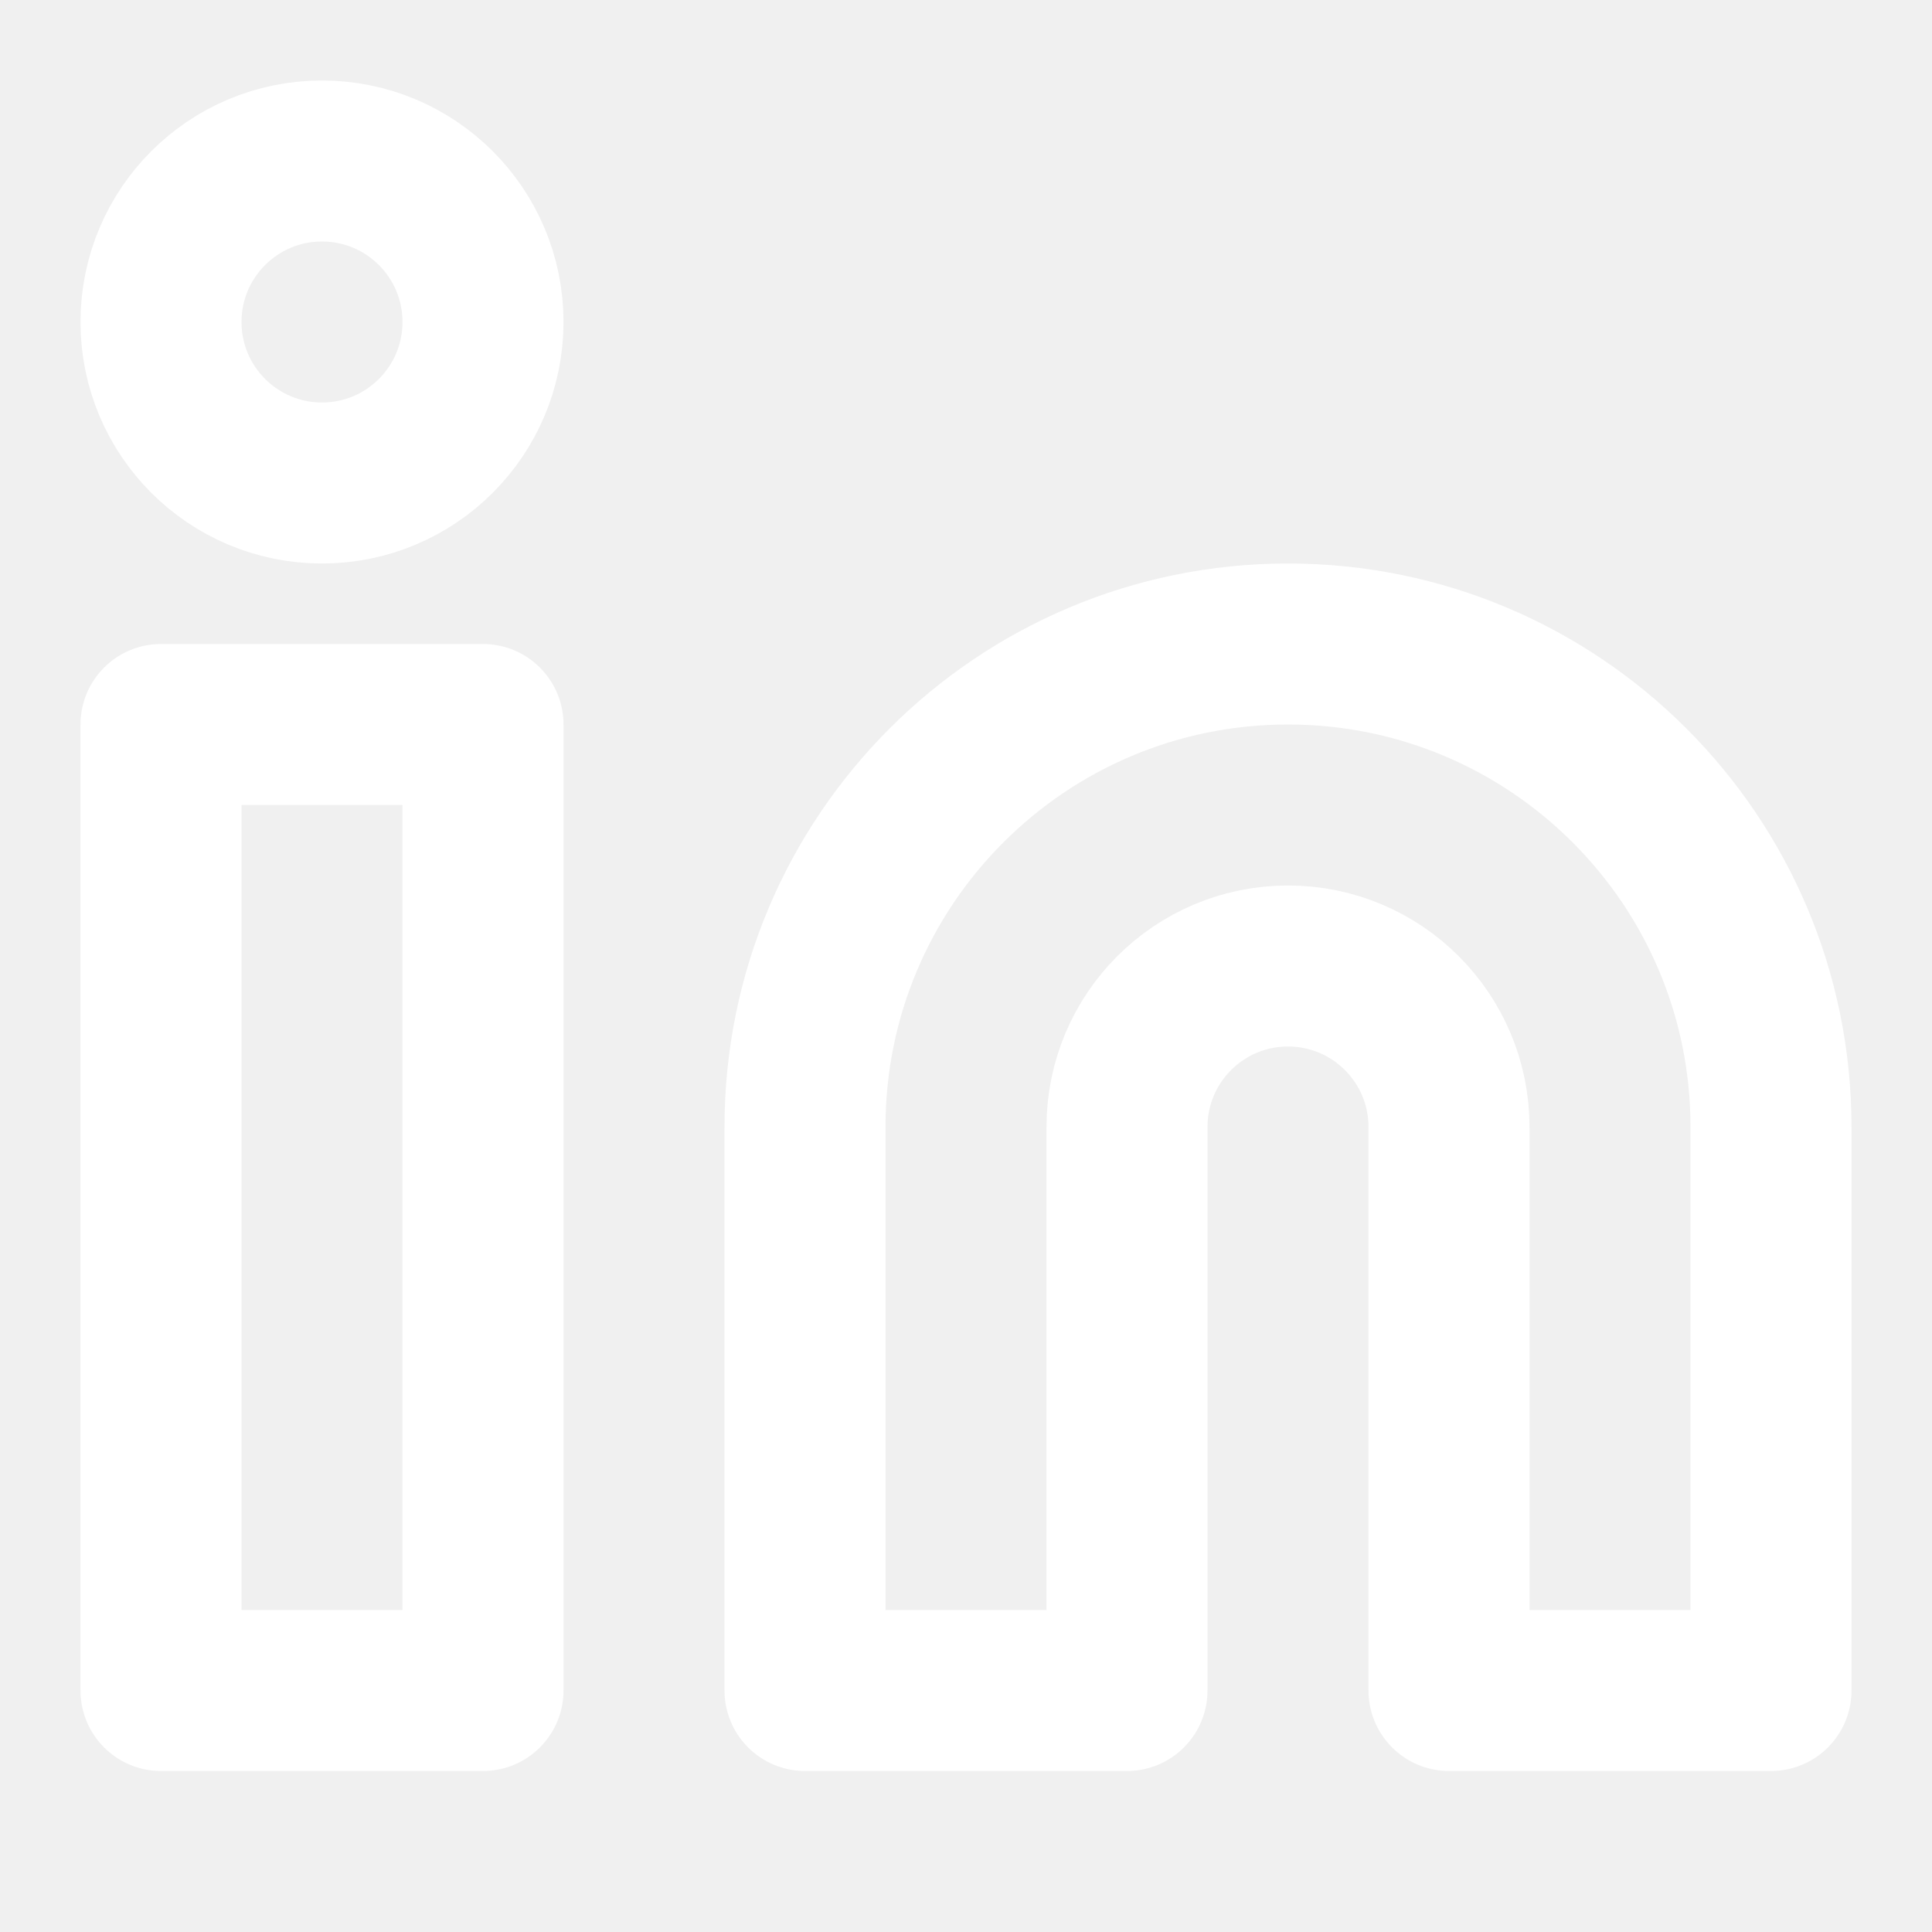
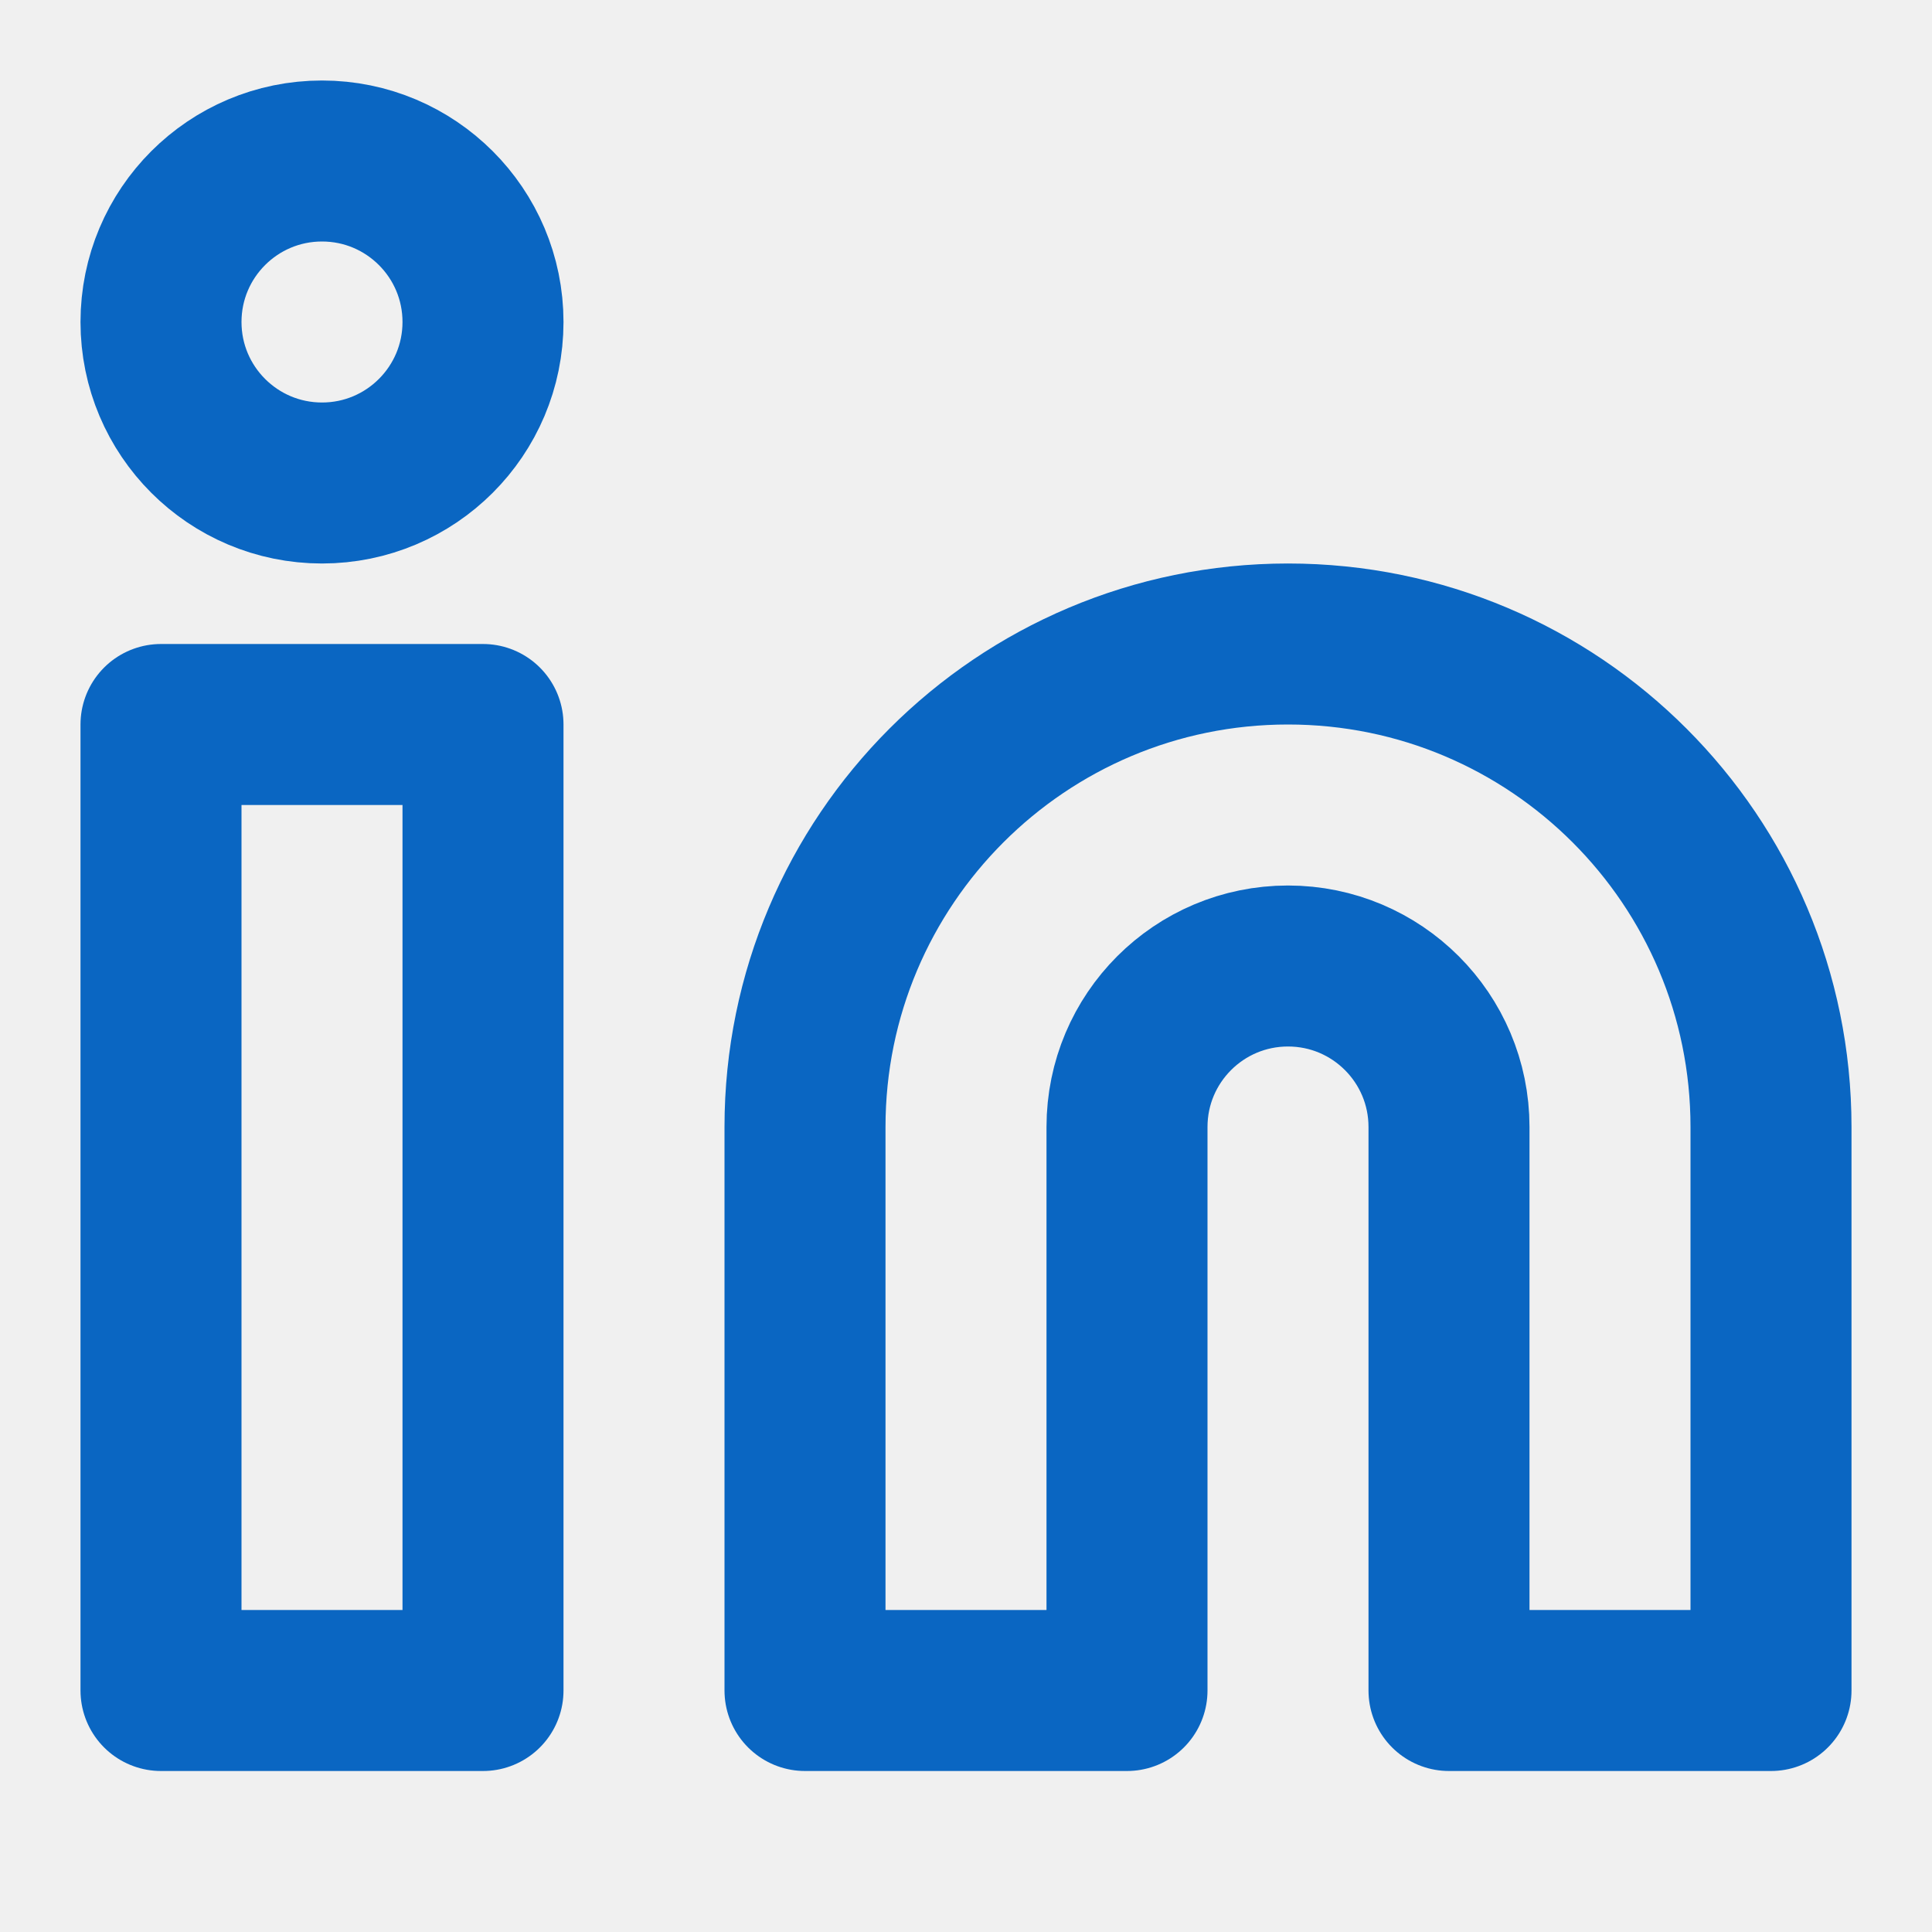
- <svg xmlns="http://www.w3.org/2000/svg" width="24" height="24" viewBox="0 0 24 24" fill="none" stroke="#ffffff" stroke-width="2" stroke-linecap="round" stroke-linejoin="round" class="lucide lucide-linkedin">
+ <svg xmlns="http://www.w3.org/2000/svg" width="24" height="24" viewBox="0 0 24 24" fill="none" stroke="#0a66c2" stroke-width="2" stroke-linecap="round" stroke-linejoin="round" class="lucide lucide-linkedin">
  <path d="M16 8a6 6 0 0 1 6 6v7h-4v-7a2 2 0 0 0-2-2 2 2 0 0 0-2 2v7h-4v-7a6 6 0 0 1 6-6z" />
  <rect width="4" height="12" x="2" y="9" />
  <circle cx="4" cy="4" r="2" />
</svg>
